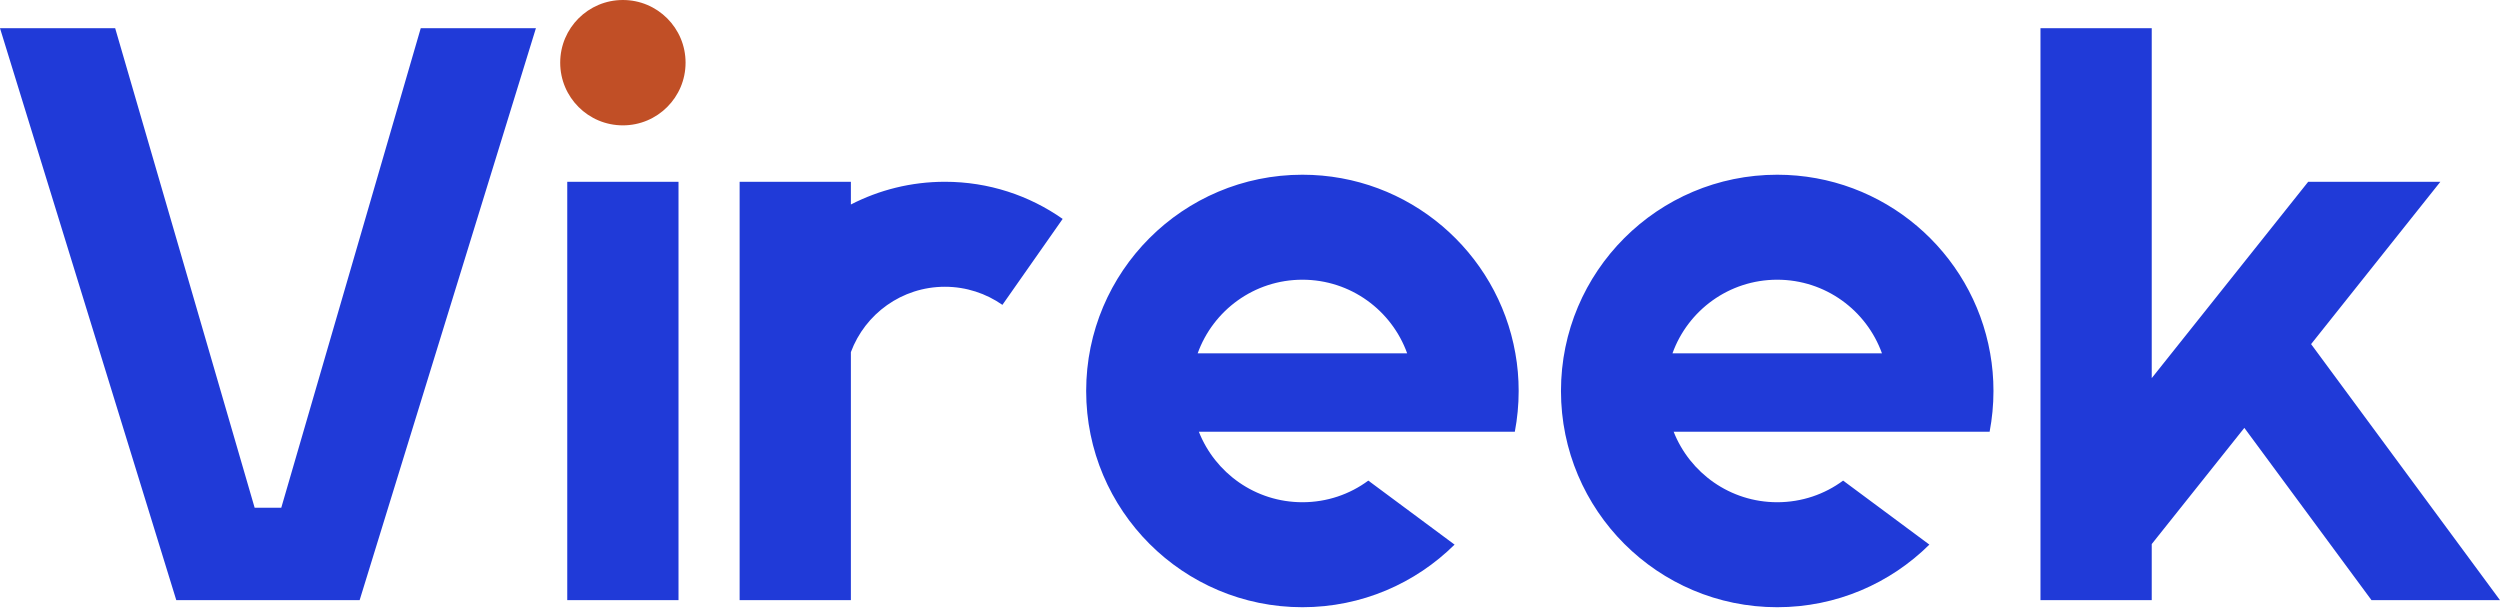
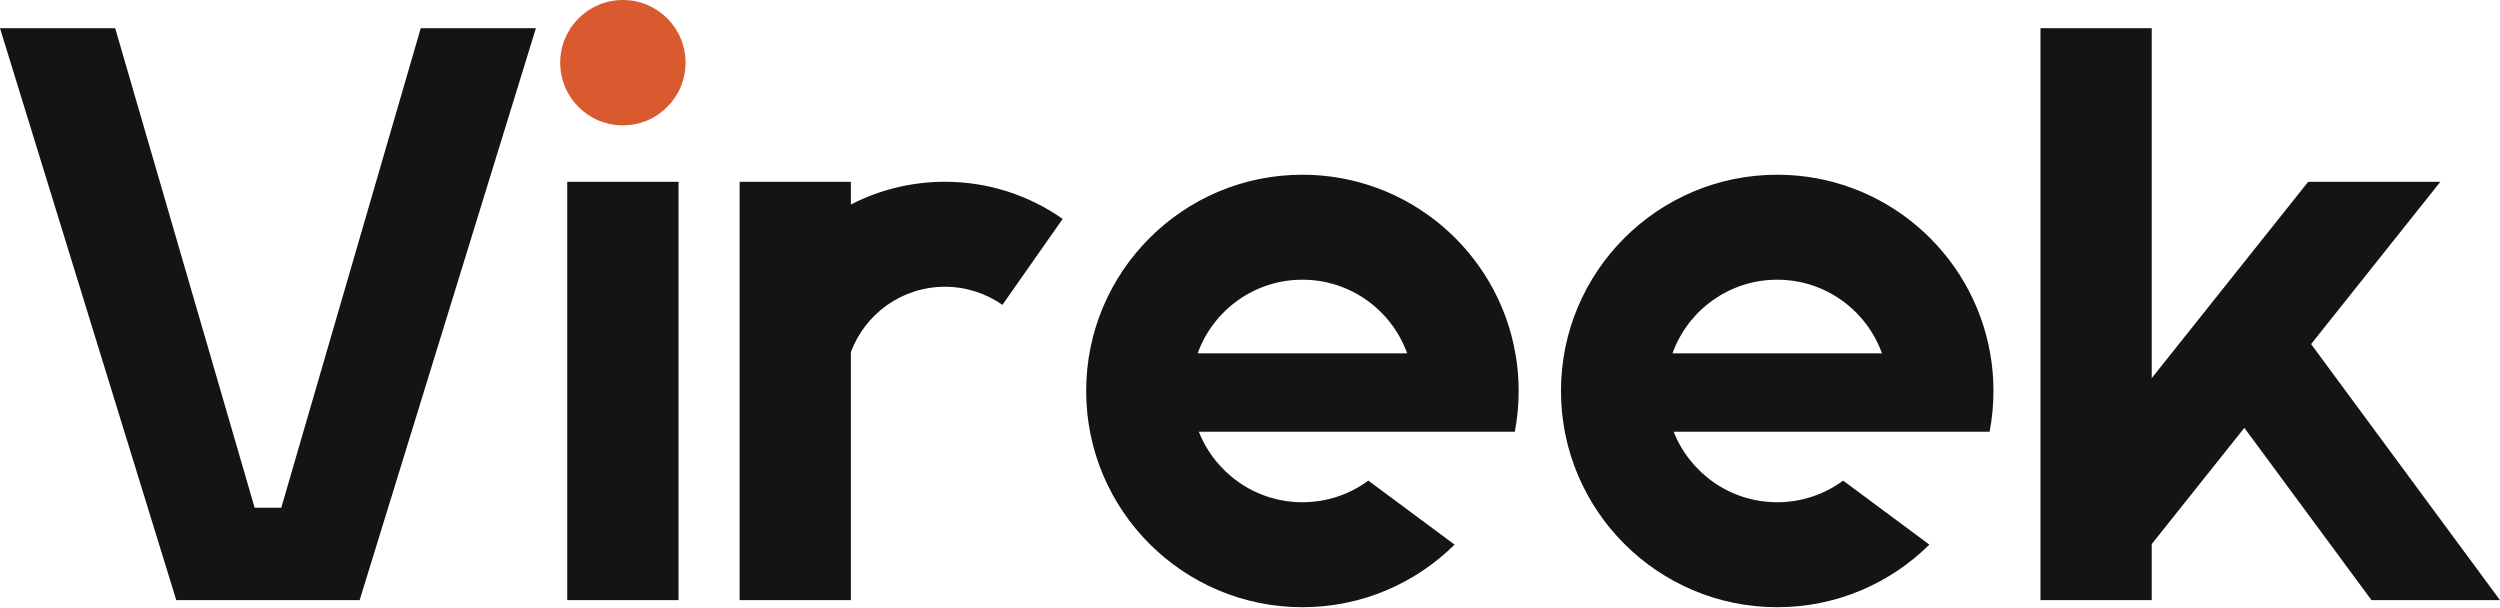
<svg xmlns="http://www.w3.org/2000/svg" viewBox="0 0 3190.8 775" role="img" aria-label="Vireek">
-   <path fill="#203AD8" d="M2604.3 36H2746.3V482.6L2946 232H3114.7L2949.7 439.2L3190.8 766H3026.8L2864.5 546.1L2746.3 694.4V766H2604.3ZM1938.3 499C1938.3 516.8 1936.6 534.2 1933.4 551H1530.1C1550.9 603.7 1602.2 641 1662.3 641C1693.8 641 1722.9 630.8 1746.4 613.4L1856.5 695.1C1806.6 744.5 1738 775 1662.3 775C1509.9 775 1386.3 651.4 1386.3 499C1386.3 346.6 1509.9 223 1662.3 223C1798.3 223 1911.4 321.5 1934.1 451C1936.9 466.6 1938.3 482.6 1938.3 499ZM2544.3 499C2544.3 516.8 2542.6 534.2 2539.4 551H2136.1C2156.9 603.7 2208.2 641 2268.3 641C2299.8 641 2328.9 630.8 2352.4 613.4L2462.5 695.1C2412.6 744.5 2344 775 2268.3 775C2115.9 775 1992.3 651.4 1992.3 499C1992.3 346.6 2115.9 223 2268.3 223C2404.3 223 2517.4 321.5 2540.1 451C2542.9 466.6 2544.3 482.6 2544.3 499ZM0 36H147L325 648H359L537 36H684L459 766H225ZM944 232H1086V261C1122 242.5 1162.8 232 1206 232C1261.9 232 1313.7 249.5 1356.3 279.4L1279.4 389.1C1258.6 374.6 1233.3 366 1206 366C1151 366 1104.1 400.7 1086 449.4V766H944ZM724 232H866V766H724ZM1796 451C1776.3 396.2 1723.9 357 1662.3 357C1600.7 357 1548.3 396.2 1528.6 451ZM2402 451C2382.3 396.2 2329.9 357 2268.3 357C2206.7 357 2154.3 396.2 2134.6 451Z" />
-   <path fill="#C14F26" d="M875 80C875 124.2 839.2 160 795 160C750.8 160 715 124.2 715 80C715 35.8 750.8 0 795 0C839.2 0 875 35.8 875 80Z" />
+   <path fill="#141413" d="M2604.3 36H2746.3V482.6L2946 232H3114.7L2949.7 439.2L3190.8 766H3026.8L2864.5 546.1L2746.3 694.4V766H2604.3ZM1938.3 499C1938.3 516.8 1936.6 534.2 1933.4 551H1530.1C1550.9 603.7 1602.2 641 1662.3 641C1693.8 641 1722.9 630.8 1746.4 613.4L1856.5 695.1C1806.6 744.5 1738 775 1662.3 775C1509.9 775 1386.3 651.4 1386.3 499C1386.3 346.6 1509.9 223 1662.3 223C1798.3 223 1911.4 321.5 1934.1 451C1936.9 466.6 1938.3 482.6 1938.3 499ZM2544.3 499C2544.3 516.8 2542.6 534.2 2539.4 551H2136.1C2156.9 603.7 2208.2 641 2268.3 641C2299.8 641 2328.9 630.8 2352.4 613.4L2462.5 695.1C2412.6 744.5 2344 775 2268.3 775C2115.9 775 1992.3 651.4 1992.3 499C1992.3 346.6 2115.9 223 2268.3 223C2404.3 223 2517.4 321.5 2540.1 451C2542.9 466.6 2544.3 482.6 2544.3 499ZM0 36H147L325 648H359L537 36H684L459 766H225ZM944 232H1086V261C1122 242.5 1162.8 232 1206 232C1261.9 232 1313.7 249.5 1356.3 279.4L1279.4 389.1C1258.6 374.6 1233.3 366 1206 366C1151 366 1104.1 400.7 1086 449.4V766H944ZM724 232H866V766H724ZM1796 451C1776.3 396.2 1723.9 357 1662.3 357C1600.7 357 1548.3 396.2 1528.6 451ZM2402 451C2382.3 396.2 2329.9 357 2268.3 357C2206.7 357 2154.3 396.2 2134.6 451Z" />
+   <path fill="#D95A2E" d="M875 80C875 124.2 839.2 160 795 160C750.8 160 715 124.2 715 80C715 35.8 750.8 0 795 0C839.2 0 875 35.8 875 80Z" />
</svg>
